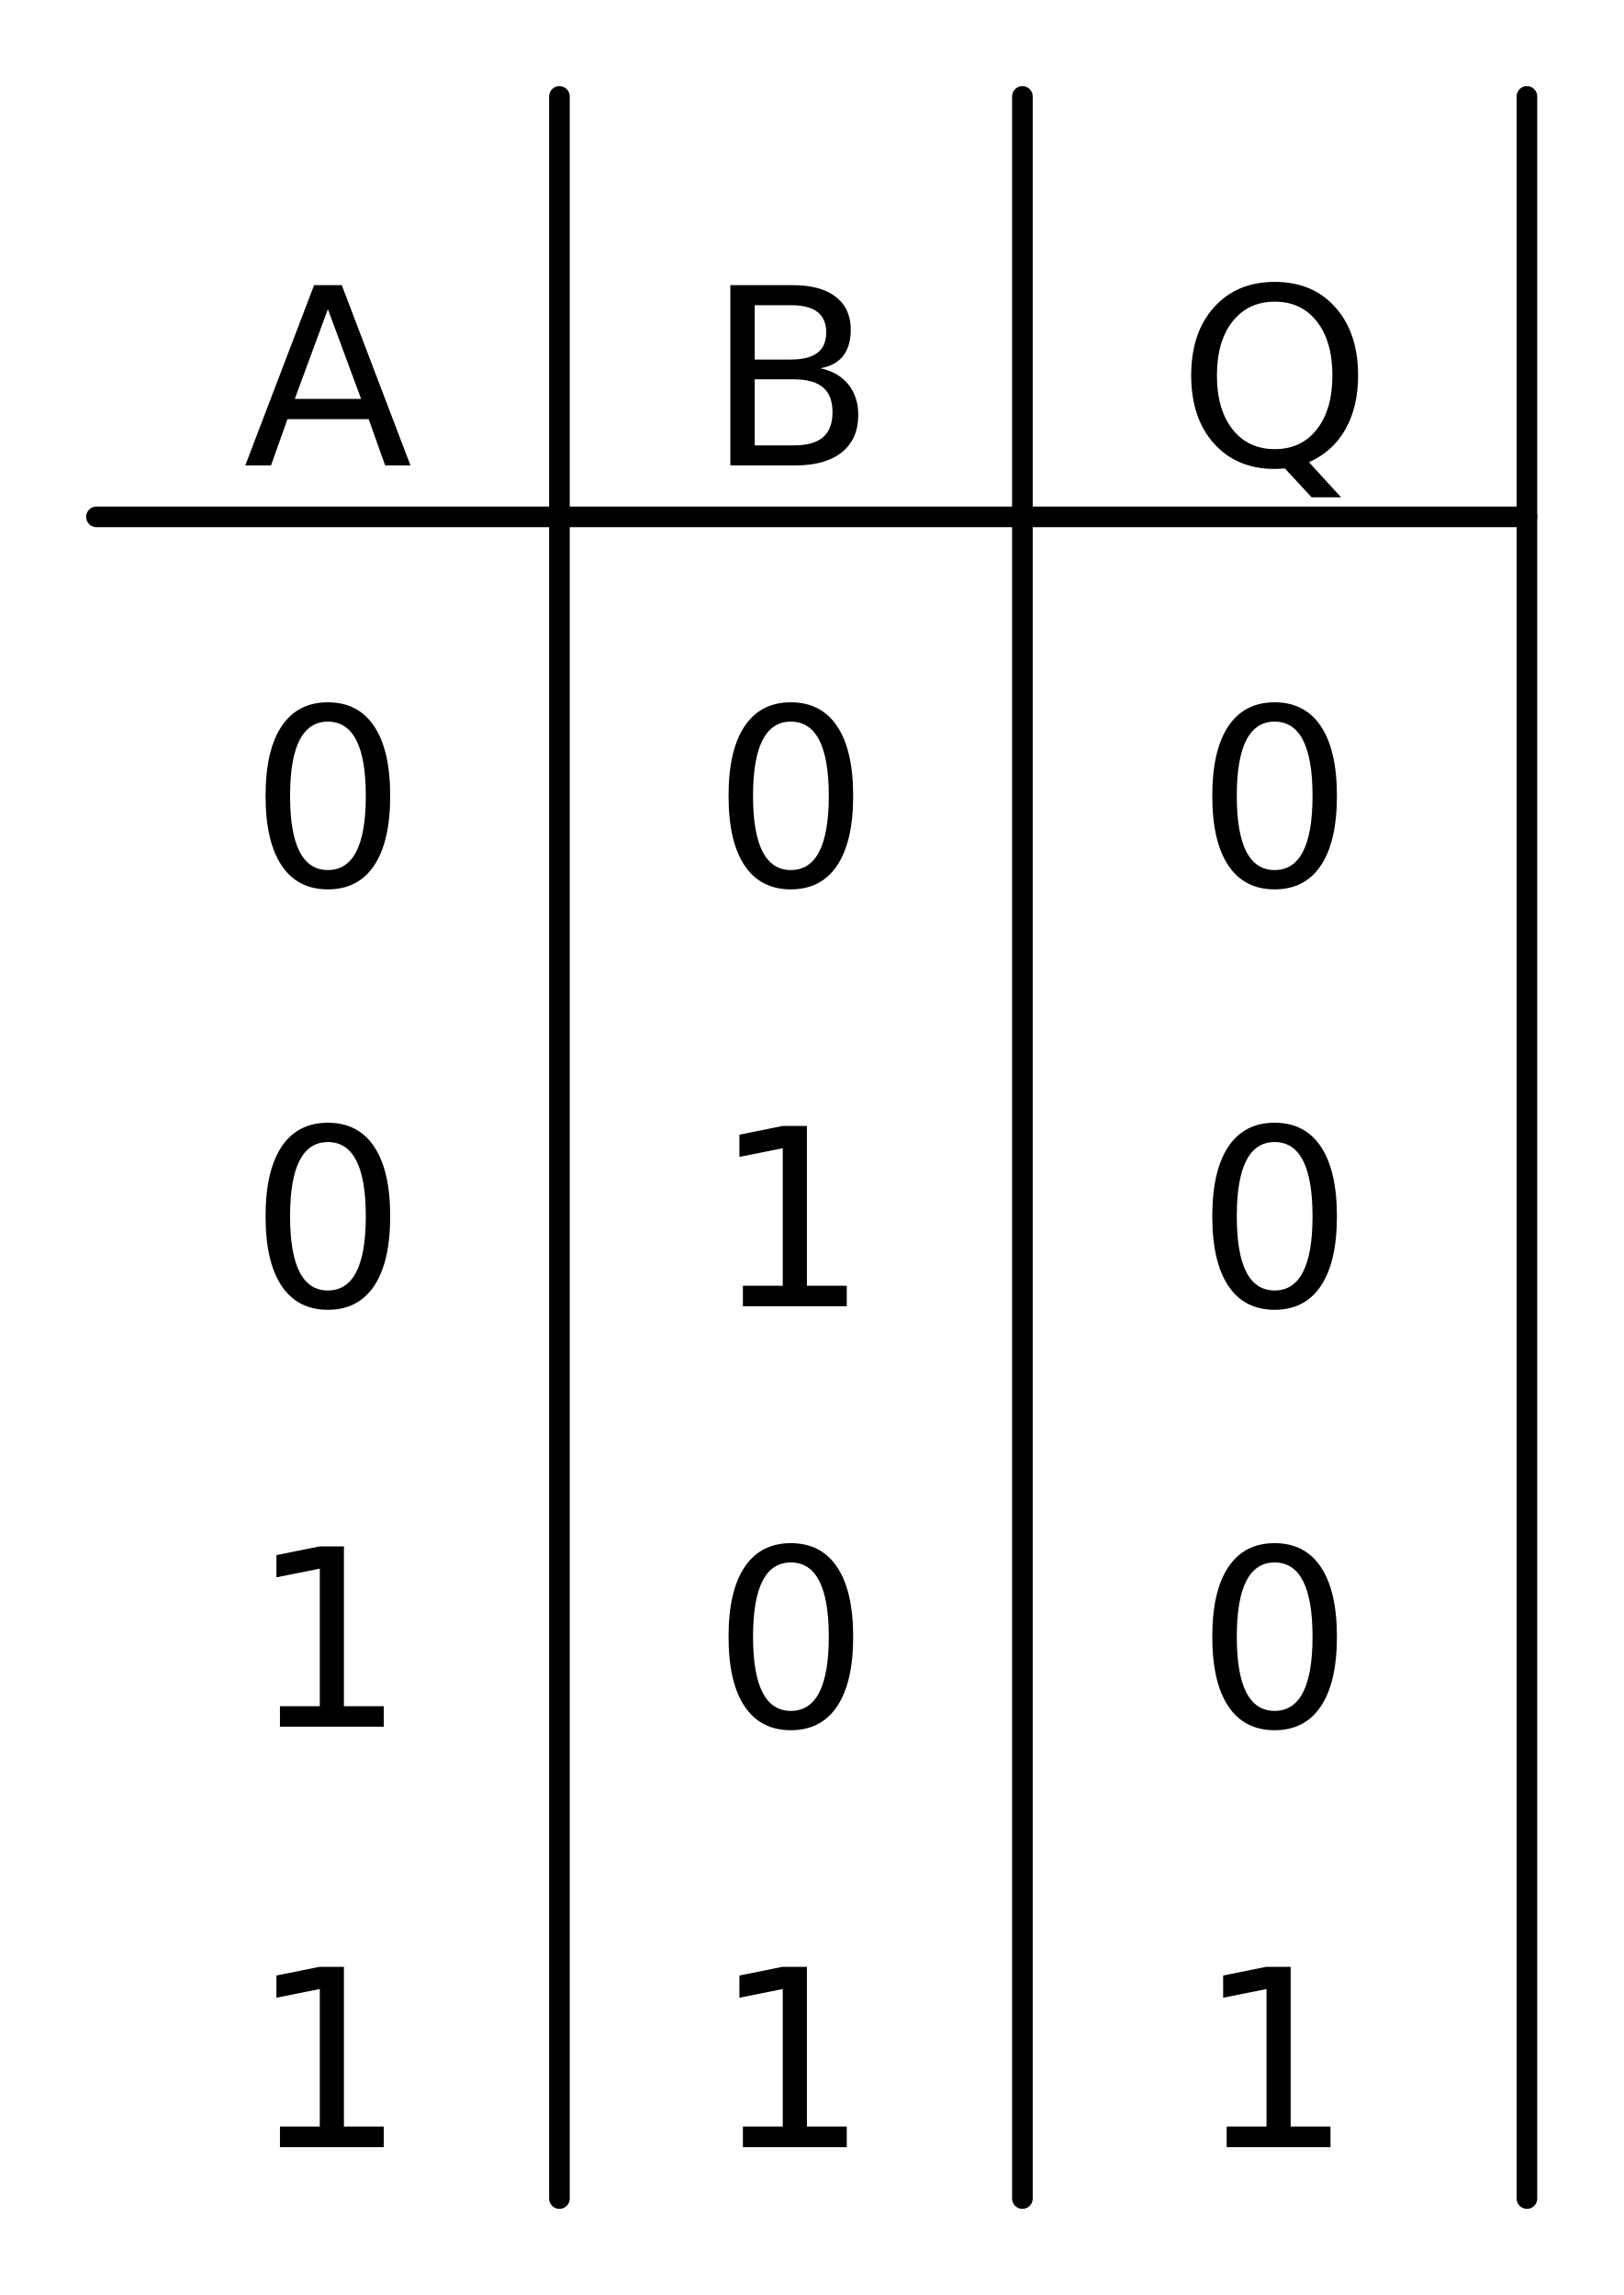
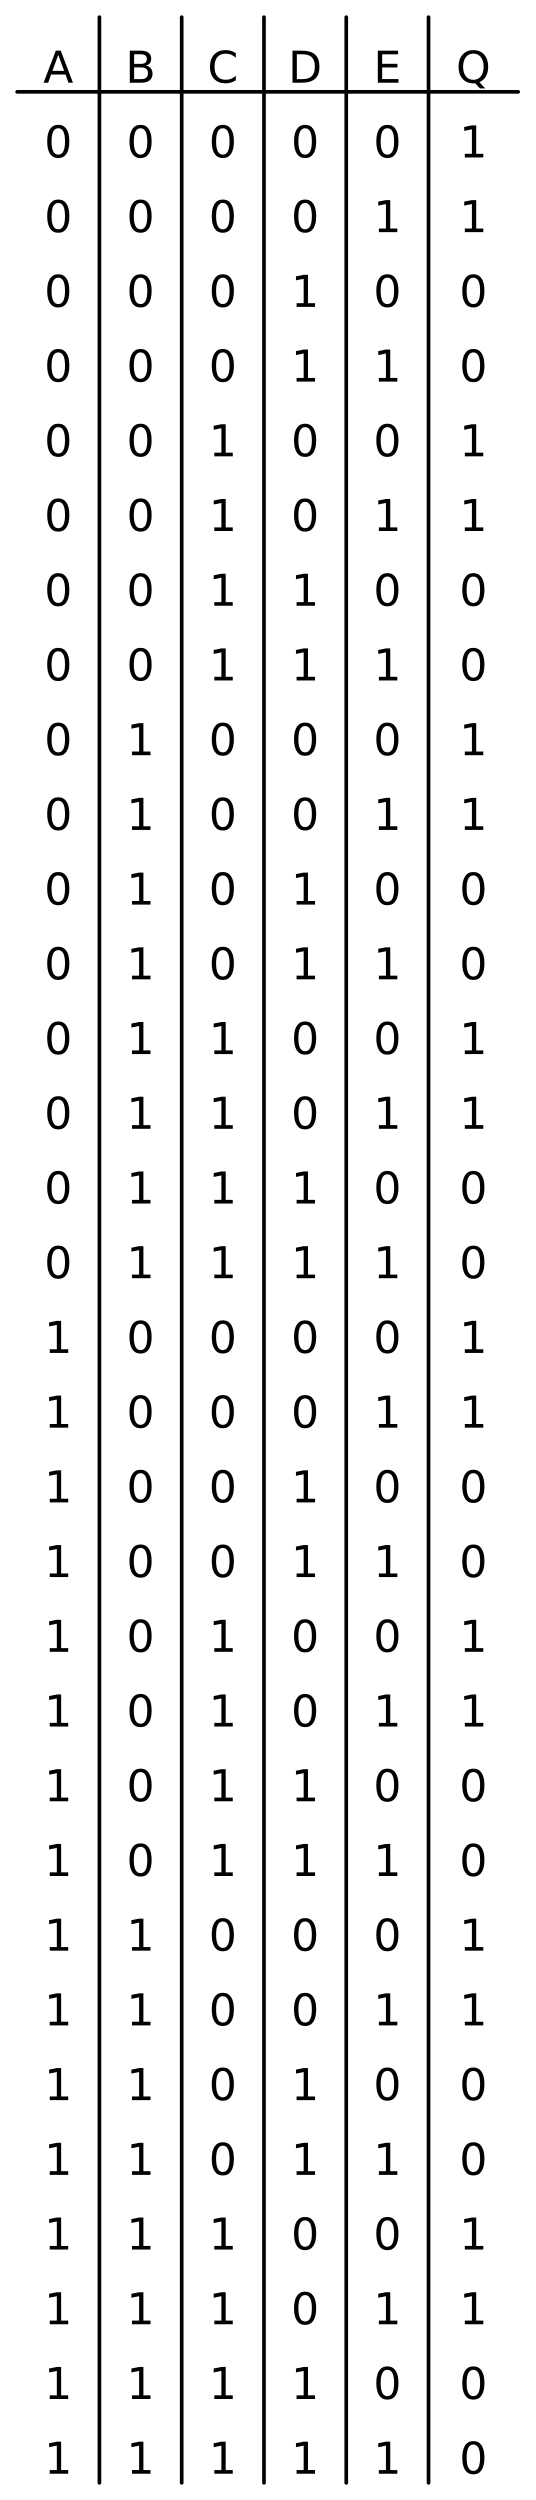
- <svg xmlns="http://www.w3.org/2000/svg" xmlns:xlink="http://www.w3.org/1999/xlink" width="78.768pt" height="111.36pt" viewBox="0 0 78.768 111.36" version="1.1">
+ <svg xmlns="http://www.w3.org/2000/svg" xmlns:xlink="http://www.w3.org/1999/xlink" width="146.16pt" height="682.56pt" viewBox="0 0 146.16 682.56" version="1.1">
  <defs>
    <style type="text/css">*{stroke-linejoin: round; stroke-linecap: butt}</style>
  </defs>
  <g id="figure_1">
    <g id="patch_1">
-       <path d="M 0 111.36  L 78.768 111.36  L 78.768 0  L 0 0  L 0 111.36  z " style="fill: none" />
+       <path d="M 0 682.56  L 146.16 682.56  L 146.16 0  L 0 0  L 0 682.56  z " style="fill: none" />
    </g>
    <g id="axes_1">
      <g id="line2d_1">
-         <path d="M 27.144 4.68  L 27.144 106.68  " clip-path="url(#p62c9a4b7cd)" style="fill: none; stroke: #000000; stroke-linecap: round" />
+         <path d="M 27.144 4.68  L 27.144 677.88  " clip-path="url(#p6a62bec630)" style="fill: none; stroke: #000000; stroke-linecap: round" />
      </g>
      <g id="line2d_2">
-         <path d="M 49.608 4.68  L 49.608 106.68  " clip-path="url(#p62c9a4b7cd)" style="fill: none; stroke: #000000; stroke-linecap: round" />
+         <path d="M 49.608 4.68  L 49.608 677.88  " clip-path="url(#p6a62bec630)" style="fill: none; stroke: #000000; stroke-linecap: round" />
      </g>
      <g id="line2d_3">
-         <path d="M 74.088 4.68  L 74.088 106.68  " clip-path="url(#p62c9a4b7cd)" style="fill: none; stroke: #000000; stroke-linecap: round" />
+         <path d="M 72.072 4.68  L 72.072 677.88  " clip-path="url(#p6a62bec630)" style="fill: none; stroke: #000000; stroke-linecap: round" />
      </g>
      <g id="line2d_4">
-         <path d="M 4.68 25.08  L 74.088 25.08  " clip-path="url(#p62c9a4b7cd)" style="fill: none; stroke: #000000; stroke-linecap: round" />
+         <path d="M 94.536 4.68  L 94.536 677.88  " clip-path="url(#p6a62bec630)" style="fill: none; stroke: #000000; stroke-linecap: round" />
+       </g>
+       <g id="line2d_5">
+         <path d="M 117 4.68  L 117 677.88  " clip-path="url(#p6a62bec630)" style="fill: none; stroke: #000000; stroke-linecap: round" />
+       </g>
+       <g id="line2d_6">
+         <path d="M 4.68 25.08  L 141.48 25.08  " clip-path="url(#p6a62bec630)" style="fill: none; stroke: #000000; stroke-linecap: round" />
      </g>
      <g id="text_1">
        <g transform="translate(11.80762 22.58438) scale(0.12 -0.12)">
          <defs>
            <path id="DejaVuSans-41" d="M 2188 4044  L 1331 1722  L 3047 1722  L 2188 4044  z M 1831 4666  L 2547 4666  L 4325 0  L 3669 0  L 3244 1197  L 1141 1197  L 716 0  L 50 0  L 1831 4666  z " transform="scale(0.015625)" />
          </defs>
          <use xlink:href="#DejaVuSans-41" />
        </g>
      </g>
      <g id="text_2">
        <g transform="translate(34.25944 22.58438) scale(0.12 -0.12)">
          <defs>
            <path id="DejaVuSans-42" d="M 1259 2228  L 1259 519  L 2272 519  Q 2781 519 3026 730  Q 3272 941 3272 1375  Q 3272 1813 3026 2020  Q 2781 2228 2272 2228  L 1259 2228  z M 1259 4147  L 1259 2741  L 2194 2741  Q 2656 2741 2882 2914  Q 3109 3088 3109 3444  Q 3109 3797 2882 3972  Q 2656 4147 2194 4147  L 1259 4147  z M 628 4666  L 2241 4666  Q 2963 4666 3353 4366  Q 3744 4066 3744 3513  Q 3744 3084 3544 2831  Q 3344 2578 2956 2516  Q 3422 2416 3680 2098  Q 3938 1781 3938 1306  Q 3938 681 3513 340  Q 3088 0 2303 0  L 628 0  L 628 4666  z " transform="scale(0.015625)" />
          </defs>
          <use xlink:href="#DejaVuSans-42" />
        </g>
      </g>
      <g id="text_3">
-         <g transform="translate(57.12488 22.58438) scale(0.12 -0.12)">
+         <g transform="translate(56.65031 22.58438) scale(0.12 -0.12)">
+           <defs>
+             <path id="DejaVuSans-43" d="M 4122 4306  L 4122 3641  Q 3803 3938 3442 4084  Q 3081 4231 2675 4231  Q 1875 4231 1450 3742  Q 1025 3253 1025 2328  Q 1025 1406 1450 917  Q 1875 428 2675 428  Q 3081 428 3442 575  Q 3803 722 4122 1019  L 4122 359  Q 3791 134 3420 21  Q 3050 -91 2638 -91  Q 1578 -91 968 557  Q 359 1206 359 2328  Q 359 3453 968 4101  Q 1578 4750 2638 4750  Q 3056 4750 3426 4639  Q 3797 4528 4122 4306  z " transform="scale(0.015625)" />
+           </defs>
+           <use xlink:href="#DejaVuSans-43" />
+         </g>
+       </g>
+       <g id="text_4">
+         <g transform="translate(78.684 22.58438) scale(0.12 -0.12)">
+           <defs>
+             <path id="DejaVuSans-44" d="M 1259 4147  L 1259 519  L 2022 519  Q 2988 519 3436 956  Q 3884 1394 3884 2338  Q 3884 3275 3436 3711  Q 2988 4147 2022 4147  L 1259 4147  z M 628 4666  L 1925 4666  Q 3281 4666 3915 4102  Q 4550 3538 4550 2338  Q 4550 1131 3912 565  Q 3275 0 1925 0  L 628 0  L 628 4666  z " transform="scale(0.015625)" />
+           </defs>
+           <use xlink:href="#DejaVuSans-44" />
+         </g>
+       </g>
+       <g id="text_5">
+         <g transform="translate(101.9767 22.58438) scale(0.12 -0.12)">
+           <defs>
+             <path id="DejaVuSans-45" d="M 628 4666  L 3578 4666  L 3578 4134  L 1259 4134  L 1259 2753  L 3481 2753  L 3481 2222  L 1259 2222  L 1259 531  L 3634 531  L 3634 0  L 628 0  L 628 4666  z " transform="scale(0.015625)" />
+           </defs>
+           <use xlink:href="#DejaVuSans-45" />
+         </g>
+       </g>
+       <g id="text_6">
+         <g transform="translate(124.5169 22.58438) scale(0.12 -0.12)">
          <defs>
            <path id="DejaVuSans-51" d="M 2522 4238  Q 1834 4238 1429 3725  Q 1025 3213 1025 2328  Q 1025 1447 1429 934  Q 1834 422 2522 422  Q 3209 422 3611 934  Q 4013 1447 4013 2328  Q 4013 3213 3611 3725  Q 3209 4238 2522 4238  z M 3406 84  L 4238 -825  L 3475 -825  L 2784 -78  Q 2681 -84 2626 -87  Q 2572 -91 2522 -91  Q 1538 -91 948 567  Q 359 1225 359 2328  Q 359 3434 948 4092  Q 1538 4750 2522 4750  Q 3503 4750 4090 4092  Q 4678 3434 4678 2328  Q 4678 1516 4351 937  Q 4025 359 3406 84  z " transform="scale(0.015625)" />
          </defs>
          <use xlink:href="#DejaVuSans-51" />
        </g>
      </g>
-       <g id="text_4">
+       <g id="text_7">
        <g transform="translate(12.0945 42.98438) scale(0.12 -0.12)">
          <defs>
            <path id="DejaVuSans-30" d="M 2034 4250  Q 1547 4250 1301 3770  Q 1056 3291 1056 2328  Q 1056 1369 1301 889  Q 1547 409 2034 409  Q 2525 409 2770 889  Q 3016 1369 3016 2328  Q 3016 3291 2770 3770  Q 2525 4250 2034 4250  z M 2034 4750  Q 2819 4750 3233 4129  Q 3647 3509 3647 2328  Q 3647 1150 3233 529  Q 2819 -91 2034 -91  Q 1250 -91 836 529  Q 422 1150 422 2328  Q 422 3509 836 4129  Q 1250 4750 2034 4750  z " transform="scale(0.015625)" />
          </defs>
          <use xlink:href="#DejaVuSans-30" />
        </g>
      </g>
-       <g id="text_5">
+       <g id="text_8">
        <g transform="translate(34.5585 42.98438) scale(0.12 -0.12)">
          <use xlink:href="#DejaVuSans-30" />
        </g>
      </g>
-       <g id="text_6">
-         <g transform="translate(58.0305 42.98438) scale(0.12 -0.12)">
-           <use xlink:href="#DejaVuSans-30" />
-         </g>
-       </g>
-       <g id="text_7">
-         <g transform="translate(12.0945 63.38437) scale(0.12 -0.12)">
-           <use xlink:href="#DejaVuSans-30" />
-         </g>
-       </g>
-       <g id="text_8">
-         <g transform="translate(34.5585 63.38437) scale(0.12 -0.12)">
+       <g id="text_9">
+         <g transform="translate(57.0225 42.98438) scale(0.12 -0.12)">
+           <use xlink:href="#DejaVuSans-30" />
+         </g>
+       </g>
+       <g id="text_10">
+         <g transform="translate(79.4865 42.98438) scale(0.12 -0.12)">
+           <use xlink:href="#DejaVuSans-30" />
+         </g>
+       </g>
+       <g id="text_11">
+         <g transform="translate(101.9505 42.98438) scale(0.12 -0.12)">
+           <use xlink:href="#DejaVuSans-30" />
+         </g>
+       </g>
+       <g id="text_12">
+         <g transform="translate(125.4225 42.98438) scale(0.12 -0.12)">
          <defs>
            <path id="DejaVuSans-31" d="M 794 531  L 1825 531  L 1825 4091  L 703 3866  L 703 4441  L 1819 4666  L 2450 4666  L 2450 531  L 3481 531  L 3481 0  L 794 0  L 794 531  z " transform="scale(0.015625)" />
          </defs>
          <use xlink:href="#DejaVuSans-31" />
        </g>
      </g>
-       <g id="text_9">
-         <g transform="translate(58.0305 63.38437) scale(0.12 -0.12)">
-           <use xlink:href="#DejaVuSans-30" />
-         </g>
-       </g>
-       <g id="text_10">
+       <g id="text_13">
+         <g transform="translate(12.0945 63.38437) scale(0.12 -0.12)">
+           <use xlink:href="#DejaVuSans-30" />
+         </g>
+       </g>
+       <g id="text_14">
+         <g transform="translate(34.5585 63.38437) scale(0.12 -0.12)">
+           <use xlink:href="#DejaVuSans-30" />
+         </g>
+       </g>
+       <g id="text_15">
+         <g transform="translate(57.0225 63.38437) scale(0.12 -0.12)">
+           <use xlink:href="#DejaVuSans-30" />
+         </g>
+       </g>
+       <g id="text_16">
+         <g transform="translate(79.4865 63.38437) scale(0.12 -0.12)">
+           <use xlink:href="#DejaVuSans-30" />
+         </g>
+       </g>
+       <g id="text_17">
+         <g transform="translate(101.9505 63.38437) scale(0.12 -0.12)">
+           <use xlink:href="#DejaVuSans-31" />
+         </g>
+       </g>
+       <g id="text_18">
+         <g transform="translate(125.4225 63.38437) scale(0.12 -0.12)">
+           <use xlink:href="#DejaVuSans-31" />
+         </g>
+       </g>
+       <g id="text_19">
        <g transform="translate(12.0945 83.78437) scale(0.12 -0.12)">
-           <use xlink:href="#DejaVuSans-31" />
-         </g>
-       </g>
-       <g id="text_11">
+           <use xlink:href="#DejaVuSans-30" />
+         </g>
+       </g>
+       <g id="text_20">
        <g transform="translate(34.5585 83.78437) scale(0.12 -0.12)">
          <use xlink:href="#DejaVuSans-30" />
        </g>
      </g>
-       <g id="text_12">
-         <g transform="translate(58.0305 83.78437) scale(0.12 -0.12)">
-           <use xlink:href="#DejaVuSans-30" />
-         </g>
-       </g>
-       <g id="text_13">
+       <g id="text_21">
+         <g transform="translate(57.0225 83.78437) scale(0.12 -0.12)">
+           <use xlink:href="#DejaVuSans-30" />
+         </g>
+       </g>
+       <g id="text_22">
+         <g transform="translate(79.4865 83.78437) scale(0.12 -0.12)">
+           <use xlink:href="#DejaVuSans-31" />
+         </g>
+       </g>
+       <g id="text_23">
+         <g transform="translate(101.9505 83.78437) scale(0.12 -0.12)">
+           <use xlink:href="#DejaVuSans-30" />
+         </g>
+       </g>
+       <g id="text_24">
+         <g transform="translate(125.4225 83.78437) scale(0.12 -0.12)">
+           <use xlink:href="#DejaVuSans-30" />
+         </g>
+       </g>
+       <g id="text_25">
        <g transform="translate(12.0945 104.1844) scale(0.12 -0.12)">
-           <use xlink:href="#DejaVuSans-31" />
-         </g>
-       </g>
-       <g id="text_14">
+           <use xlink:href="#DejaVuSans-30" />
+         </g>
+       </g>
+       <g id="text_26">
        <g transform="translate(34.5585 104.1844) scale(0.12 -0.12)">
-           <use xlink:href="#DejaVuSans-31" />
-         </g>
-       </g>
-       <g id="text_15">
-         <g transform="translate(58.0305 104.1844) scale(0.12 -0.12)">
-           <use xlink:href="#DejaVuSans-31" />
+           <use xlink:href="#DejaVuSans-30" />
+         </g>
+       </g>
+       <g id="text_27">
+         <g transform="translate(57.0225 104.1844) scale(0.12 -0.12)">
+           <use xlink:href="#DejaVuSans-30" />
+         </g>
+       </g>
+       <g id="text_28">
+         <g transform="translate(79.4865 104.1844) scale(0.12 -0.12)">
+           <use xlink:href="#DejaVuSans-31" />
+         </g>
+       </g>
+       <g id="text_29">
+         <g transform="translate(101.9505 104.1844) scale(0.12 -0.12)">
+           <use xlink:href="#DejaVuSans-31" />
+         </g>
+       </g>
+       <g id="text_30">
+         <g transform="translate(125.4225 104.1844) scale(0.12 -0.12)">
+           <use xlink:href="#DejaVuSans-30" />
+         </g>
+       </g>
+       <g id="text_31">
+         <g transform="translate(12.0945 124.5844) scale(0.12 -0.12)">
+           <use xlink:href="#DejaVuSans-30" />
+         </g>
+       </g>
+       <g id="text_32">
+         <g transform="translate(34.5585 124.5844) scale(0.12 -0.12)">
+           <use xlink:href="#DejaVuSans-30" />
+         </g>
+       </g>
+       <g id="text_33">
+         <g transform="translate(57.0225 124.5844) scale(0.12 -0.12)">
+           <use xlink:href="#DejaVuSans-31" />
+         </g>
+       </g>
+       <g id="text_34">
+         <g transform="translate(79.4865 124.5844) scale(0.12 -0.12)">
+           <use xlink:href="#DejaVuSans-30" />
+         </g>
+       </g>
+       <g id="text_35">
+         <g transform="translate(101.9505 124.5844) scale(0.12 -0.12)">
+           <use xlink:href="#DejaVuSans-30" />
+         </g>
+       </g>
+       <g id="text_36">
+         <g transform="translate(125.4225 124.5844) scale(0.12 -0.12)">
+           <use xlink:href="#DejaVuSans-31" />
+         </g>
+       </g>
+       <g id="text_37">
+         <g transform="translate(12.0945 144.9844) scale(0.12 -0.12)">
+           <use xlink:href="#DejaVuSans-30" />
+         </g>
+       </g>
+       <g id="text_38">
+         <g transform="translate(34.5585 144.9844) scale(0.12 -0.12)">
+           <use xlink:href="#DejaVuSans-30" />
+         </g>
+       </g>
+       <g id="text_39">
+         <g transform="translate(57.0225 144.9844) scale(0.12 -0.12)">
+           <use xlink:href="#DejaVuSans-31" />
+         </g>
+       </g>
+       <g id="text_40">
+         <g transform="translate(79.4865 144.9844) scale(0.12 -0.12)">
+           <use xlink:href="#DejaVuSans-30" />
+         </g>
+       </g>
+       <g id="text_41">
+         <g transform="translate(101.9505 144.9844) scale(0.12 -0.12)">
+           <use xlink:href="#DejaVuSans-31" />
+         </g>
+       </g>
+       <g id="text_42">
+         <g transform="translate(125.4225 144.9844) scale(0.12 -0.12)">
+           <use xlink:href="#DejaVuSans-31" />
+         </g>
+       </g>
+       <g id="text_43">
+         <g transform="translate(12.0945 165.3844) scale(0.12 -0.12)">
+           <use xlink:href="#DejaVuSans-30" />
+         </g>
+       </g>
+       <g id="text_44">
+         <g transform="translate(34.5585 165.3844) scale(0.12 -0.12)">
+           <use xlink:href="#DejaVuSans-30" />
+         </g>
+       </g>
+       <g id="text_45">
+         <g transform="translate(57.0225 165.3844) scale(0.12 -0.12)">
+           <use xlink:href="#DejaVuSans-31" />
+         </g>
+       </g>
+       <g id="text_46">
+         <g transform="translate(79.4865 165.3844) scale(0.12 -0.12)">
+           <use xlink:href="#DejaVuSans-31" />
+         </g>
+       </g>
+       <g id="text_47">
+         <g transform="translate(101.9505 165.3844) scale(0.12 -0.12)">
+           <use xlink:href="#DejaVuSans-30" />
+         </g>
+       </g>
+       <g id="text_48">
+         <g transform="translate(125.4225 165.3844) scale(0.12 -0.12)">
+           <use xlink:href="#DejaVuSans-30" />
+         </g>
+       </g>
+       <g id="text_49">
+         <g transform="translate(12.0945 185.7844) scale(0.12 -0.12)">
+           <use xlink:href="#DejaVuSans-30" />
+         </g>
+       </g>
+       <g id="text_50">
+         <g transform="translate(34.5585 185.7844) scale(0.12 -0.12)">
+           <use xlink:href="#DejaVuSans-30" />
+         </g>
+       </g>
+       <g id="text_51">
+         <g transform="translate(57.0225 185.7844) scale(0.12 -0.12)">
+           <use xlink:href="#DejaVuSans-31" />
+         </g>
+       </g>
+       <g id="text_52">
+         <g transform="translate(79.4865 185.7844) scale(0.12 -0.12)">
+           <use xlink:href="#DejaVuSans-31" />
+         </g>
+       </g>
+       <g id="text_53">
+         <g transform="translate(101.9505 185.7844) scale(0.12 -0.12)">
+           <use xlink:href="#DejaVuSans-31" />
+         </g>
+       </g>
+       <g id="text_54">
+         <g transform="translate(125.4225 185.7844) scale(0.12 -0.12)">
+           <use xlink:href="#DejaVuSans-30" />
+         </g>
+       </g>
+       <g id="text_55">
+         <g transform="translate(12.0945 206.1844) scale(0.12 -0.12)">
+           <use xlink:href="#DejaVuSans-30" />
+         </g>
+       </g>
+       <g id="text_56">
+         <g transform="translate(34.5585 206.1844) scale(0.12 -0.12)">
+           <use xlink:href="#DejaVuSans-31" />
+         </g>
+       </g>
+       <g id="text_57">
+         <g transform="translate(57.0225 206.1844) scale(0.12 -0.12)">
+           <use xlink:href="#DejaVuSans-30" />
+         </g>
+       </g>
+       <g id="text_58">
+         <g transform="translate(79.4865 206.1844) scale(0.12 -0.12)">
+           <use xlink:href="#DejaVuSans-30" />
+         </g>
+       </g>
+       <g id="text_59">
+         <g transform="translate(101.9505 206.1844) scale(0.12 -0.12)">
+           <use xlink:href="#DejaVuSans-30" />
+         </g>
+       </g>
+       <g id="text_60">
+         <g transform="translate(125.4225 206.1844) scale(0.12 -0.12)">
+           <use xlink:href="#DejaVuSans-31" />
+         </g>
+       </g>
+       <g id="text_61">
+         <g transform="translate(12.0945 226.5844) scale(0.12 -0.12)">
+           <use xlink:href="#DejaVuSans-30" />
+         </g>
+       </g>
+       <g id="text_62">
+         <g transform="translate(34.5585 226.5844) scale(0.12 -0.12)">
+           <use xlink:href="#DejaVuSans-31" />
+         </g>
+       </g>
+       <g id="text_63">
+         <g transform="translate(57.0225 226.5844) scale(0.12 -0.12)">
+           <use xlink:href="#DejaVuSans-30" />
+         </g>
+       </g>
+       <g id="text_64">
+         <g transform="translate(79.4865 226.5844) scale(0.12 -0.12)">
+           <use xlink:href="#DejaVuSans-30" />
+         </g>
+       </g>
+       <g id="text_65">
+         <g transform="translate(101.9505 226.5844) scale(0.12 -0.12)">
+           <use xlink:href="#DejaVuSans-31" />
+         </g>
+       </g>
+       <g id="text_66">
+         <g transform="translate(125.4225 226.5844) scale(0.12 -0.12)">
+           <use xlink:href="#DejaVuSans-31" />
+         </g>
+       </g>
+       <g id="text_67">
+         <g transform="translate(12.0945 246.9844) scale(0.12 -0.12)">
+           <use xlink:href="#DejaVuSans-30" />
+         </g>
+       </g>
+       <g id="text_68">
+         <g transform="translate(34.5585 246.9844) scale(0.12 -0.12)">
+           <use xlink:href="#DejaVuSans-31" />
+         </g>
+       </g>
+       <g id="text_69">
+         <g transform="translate(57.0225 246.9844) scale(0.12 -0.12)">
+           <use xlink:href="#DejaVuSans-30" />
+         </g>
+       </g>
+       <g id="text_70">
+         <g transform="translate(79.4865 246.9844) scale(0.12 -0.12)">
+           <use xlink:href="#DejaVuSans-31" />
+         </g>
+       </g>
+       <g id="text_71">
+         <g transform="translate(101.9505 246.9844) scale(0.12 -0.12)">
+           <use xlink:href="#DejaVuSans-30" />
+         </g>
+       </g>
+       <g id="text_72">
+         <g transform="translate(125.4225 246.9844) scale(0.12 -0.12)">
+           <use xlink:href="#DejaVuSans-30" />
+         </g>
+       </g>
+       <g id="text_73">
+         <g transform="translate(12.0945 267.3844) scale(0.12 -0.12)">
+           <use xlink:href="#DejaVuSans-30" />
+         </g>
+       </g>
+       <g id="text_74">
+         <g transform="translate(34.5585 267.3844) scale(0.12 -0.12)">
+           <use xlink:href="#DejaVuSans-31" />
+         </g>
+       </g>
+       <g id="text_75">
+         <g transform="translate(57.0225 267.3844) scale(0.12 -0.12)">
+           <use xlink:href="#DejaVuSans-30" />
+         </g>
+       </g>
+       <g id="text_76">
+         <g transform="translate(79.4865 267.3844) scale(0.12 -0.12)">
+           <use xlink:href="#DejaVuSans-31" />
+         </g>
+       </g>
+       <g id="text_77">
+         <g transform="translate(101.9505 267.3844) scale(0.12 -0.12)">
+           <use xlink:href="#DejaVuSans-31" />
+         </g>
+       </g>
+       <g id="text_78">
+         <g transform="translate(125.4225 267.3844) scale(0.12 -0.12)">
+           <use xlink:href="#DejaVuSans-30" />
+         </g>
+       </g>
+       <g id="text_79">
+         <g transform="translate(12.0945 287.7844) scale(0.12 -0.12)">
+           <use xlink:href="#DejaVuSans-30" />
+         </g>
+       </g>
+       <g id="text_80">
+         <g transform="translate(34.5585 287.7844) scale(0.12 -0.12)">
+           <use xlink:href="#DejaVuSans-31" />
+         </g>
+       </g>
+       <g id="text_81">
+         <g transform="translate(57.0225 287.7844) scale(0.12 -0.12)">
+           <use xlink:href="#DejaVuSans-31" />
+         </g>
+       </g>
+       <g id="text_82">
+         <g transform="translate(79.4865 287.7844) scale(0.12 -0.12)">
+           <use xlink:href="#DejaVuSans-30" />
+         </g>
+       </g>
+       <g id="text_83">
+         <g transform="translate(101.9505 287.7844) scale(0.12 -0.12)">
+           <use xlink:href="#DejaVuSans-30" />
+         </g>
+       </g>
+       <g id="text_84">
+         <g transform="translate(125.4225 287.7844) scale(0.12 -0.12)">
+           <use xlink:href="#DejaVuSans-31" />
+         </g>
+       </g>
+       <g id="text_85">
+         <g transform="translate(12.0945 308.1844) scale(0.12 -0.12)">
+           <use xlink:href="#DejaVuSans-30" />
+         </g>
+       </g>
+       <g id="text_86">
+         <g transform="translate(34.5585 308.1844) scale(0.12 -0.12)">
+           <use xlink:href="#DejaVuSans-31" />
+         </g>
+       </g>
+       <g id="text_87">
+         <g transform="translate(57.0225 308.1844) scale(0.12 -0.12)">
+           <use xlink:href="#DejaVuSans-31" />
+         </g>
+       </g>
+       <g id="text_88">
+         <g transform="translate(79.4865 308.1844) scale(0.12 -0.12)">
+           <use xlink:href="#DejaVuSans-30" />
+         </g>
+       </g>
+       <g id="text_89">
+         <g transform="translate(101.9505 308.1844) scale(0.12 -0.12)">
+           <use xlink:href="#DejaVuSans-31" />
+         </g>
+       </g>
+       <g id="text_90">
+         <g transform="translate(125.4225 308.1844) scale(0.12 -0.12)">
+           <use xlink:href="#DejaVuSans-31" />
+         </g>
+       </g>
+       <g id="text_91">
+         <g transform="translate(12.0945 328.5844) scale(0.12 -0.12)">
+           <use xlink:href="#DejaVuSans-30" />
+         </g>
+       </g>
+       <g id="text_92">
+         <g transform="translate(34.5585 328.5844) scale(0.12 -0.12)">
+           <use xlink:href="#DejaVuSans-31" />
+         </g>
+       </g>
+       <g id="text_93">
+         <g transform="translate(57.0225 328.5844) scale(0.12 -0.12)">
+           <use xlink:href="#DejaVuSans-31" />
+         </g>
+       </g>
+       <g id="text_94">
+         <g transform="translate(79.4865 328.5844) scale(0.12 -0.12)">
+           <use xlink:href="#DejaVuSans-31" />
+         </g>
+       </g>
+       <g id="text_95">
+         <g transform="translate(101.9505 328.5844) scale(0.12 -0.12)">
+           <use xlink:href="#DejaVuSans-30" />
+         </g>
+       </g>
+       <g id="text_96">
+         <g transform="translate(125.4225 328.5844) scale(0.12 -0.12)">
+           <use xlink:href="#DejaVuSans-30" />
+         </g>
+       </g>
+       <g id="text_97">
+         <g transform="translate(12.0945 348.9844) scale(0.12 -0.12)">
+           <use xlink:href="#DejaVuSans-30" />
+         </g>
+       </g>
+       <g id="text_98">
+         <g transform="translate(34.5585 348.9844) scale(0.12 -0.12)">
+           <use xlink:href="#DejaVuSans-31" />
+         </g>
+       </g>
+       <g id="text_99">
+         <g transform="translate(57.0225 348.9844) scale(0.12 -0.12)">
+           <use xlink:href="#DejaVuSans-31" />
+         </g>
+       </g>
+       <g id="text_100">
+         <g transform="translate(79.4865 348.9844) scale(0.12 -0.12)">
+           <use xlink:href="#DejaVuSans-31" />
+         </g>
+       </g>
+       <g id="text_101">
+         <g transform="translate(101.9505 348.9844) scale(0.12 -0.12)">
+           <use xlink:href="#DejaVuSans-31" />
+         </g>
+       </g>
+       <g id="text_102">
+         <g transform="translate(125.4225 348.9844) scale(0.12 -0.12)">
+           <use xlink:href="#DejaVuSans-30" />
+         </g>
+       </g>
+       <g id="text_103">
+         <g transform="translate(12.0945 369.3844) scale(0.12 -0.12)">
+           <use xlink:href="#DejaVuSans-31" />
+         </g>
+       </g>
+       <g id="text_104">
+         <g transform="translate(34.5585 369.3844) scale(0.12 -0.12)">
+           <use xlink:href="#DejaVuSans-30" />
+         </g>
+       </g>
+       <g id="text_105">
+         <g transform="translate(57.0225 369.3844) scale(0.12 -0.12)">
+           <use xlink:href="#DejaVuSans-30" />
+         </g>
+       </g>
+       <g id="text_106">
+         <g transform="translate(79.4865 369.3844) scale(0.12 -0.12)">
+           <use xlink:href="#DejaVuSans-30" />
+         </g>
+       </g>
+       <g id="text_107">
+         <g transform="translate(101.9505 369.3844) scale(0.12 -0.12)">
+           <use xlink:href="#DejaVuSans-30" />
+         </g>
+       </g>
+       <g id="text_108">
+         <g transform="translate(125.4225 369.3844) scale(0.12 -0.12)">
+           <use xlink:href="#DejaVuSans-31" />
+         </g>
+       </g>
+       <g id="text_109">
+         <g transform="translate(12.0945 389.7844) scale(0.12 -0.12)">
+           <use xlink:href="#DejaVuSans-31" />
+         </g>
+       </g>
+       <g id="text_110">
+         <g transform="translate(34.5585 389.7844) scale(0.12 -0.12)">
+           <use xlink:href="#DejaVuSans-30" />
+         </g>
+       </g>
+       <g id="text_111">
+         <g transform="translate(57.0225 389.7844) scale(0.12 -0.12)">
+           <use xlink:href="#DejaVuSans-30" />
+         </g>
+       </g>
+       <g id="text_112">
+         <g transform="translate(79.4865 389.7844) scale(0.12 -0.12)">
+           <use xlink:href="#DejaVuSans-30" />
+         </g>
+       </g>
+       <g id="text_113">
+         <g transform="translate(101.9505 389.7844) scale(0.12 -0.12)">
+           <use xlink:href="#DejaVuSans-31" />
+         </g>
+       </g>
+       <g id="text_114">
+         <g transform="translate(125.4225 389.7844) scale(0.12 -0.12)">
+           <use xlink:href="#DejaVuSans-31" />
+         </g>
+       </g>
+       <g id="text_115">
+         <g transform="translate(12.0945 410.1844) scale(0.12 -0.12)">
+           <use xlink:href="#DejaVuSans-31" />
+         </g>
+       </g>
+       <g id="text_116">
+         <g transform="translate(34.5585 410.1844) scale(0.12 -0.12)">
+           <use xlink:href="#DejaVuSans-30" />
+         </g>
+       </g>
+       <g id="text_117">
+         <g transform="translate(57.0225 410.1844) scale(0.12 -0.12)">
+           <use xlink:href="#DejaVuSans-30" />
+         </g>
+       </g>
+       <g id="text_118">
+         <g transform="translate(79.4865 410.1844) scale(0.12 -0.12)">
+           <use xlink:href="#DejaVuSans-31" />
+         </g>
+       </g>
+       <g id="text_119">
+         <g transform="translate(101.9505 410.1844) scale(0.12 -0.12)">
+           <use xlink:href="#DejaVuSans-30" />
+         </g>
+       </g>
+       <g id="text_120">
+         <g transform="translate(125.4225 410.1844) scale(0.12 -0.12)">
+           <use xlink:href="#DejaVuSans-30" />
+         </g>
+       </g>
+       <g id="text_121">
+         <g transform="translate(12.0945 430.5844) scale(0.12 -0.12)">
+           <use xlink:href="#DejaVuSans-31" />
+         </g>
+       </g>
+       <g id="text_122">
+         <g transform="translate(34.5585 430.5844) scale(0.12 -0.12)">
+           <use xlink:href="#DejaVuSans-30" />
+         </g>
+       </g>
+       <g id="text_123">
+         <g transform="translate(57.0225 430.5844) scale(0.12 -0.12)">
+           <use xlink:href="#DejaVuSans-30" />
+         </g>
+       </g>
+       <g id="text_124">
+         <g transform="translate(79.4865 430.5844) scale(0.12 -0.12)">
+           <use xlink:href="#DejaVuSans-31" />
+         </g>
+       </g>
+       <g id="text_125">
+         <g transform="translate(101.9505 430.5844) scale(0.12 -0.12)">
+           <use xlink:href="#DejaVuSans-31" />
+         </g>
+       </g>
+       <g id="text_126">
+         <g transform="translate(125.4225 430.5844) scale(0.12 -0.12)">
+           <use xlink:href="#DejaVuSans-30" />
+         </g>
+       </g>
+       <g id="text_127">
+         <g transform="translate(12.0945 450.9844) scale(0.12 -0.12)">
+           <use xlink:href="#DejaVuSans-31" />
+         </g>
+       </g>
+       <g id="text_128">
+         <g transform="translate(34.5585 450.9844) scale(0.12 -0.12)">
+           <use xlink:href="#DejaVuSans-30" />
+         </g>
+       </g>
+       <g id="text_129">
+         <g transform="translate(57.0225 450.9844) scale(0.12 -0.12)">
+           <use xlink:href="#DejaVuSans-31" />
+         </g>
+       </g>
+       <g id="text_130">
+         <g transform="translate(79.4865 450.9844) scale(0.12 -0.12)">
+           <use xlink:href="#DejaVuSans-30" />
+         </g>
+       </g>
+       <g id="text_131">
+         <g transform="translate(101.9505 450.9844) scale(0.12 -0.12)">
+           <use xlink:href="#DejaVuSans-30" />
+         </g>
+       </g>
+       <g id="text_132">
+         <g transform="translate(125.4225 450.9844) scale(0.12 -0.12)">
+           <use xlink:href="#DejaVuSans-31" />
+         </g>
+       </g>
+       <g id="text_133">
+         <g transform="translate(12.0945 471.3844) scale(0.12 -0.12)">
+           <use xlink:href="#DejaVuSans-31" />
+         </g>
+       </g>
+       <g id="text_134">
+         <g transform="translate(34.5585 471.3844) scale(0.12 -0.12)">
+           <use xlink:href="#DejaVuSans-30" />
+         </g>
+       </g>
+       <g id="text_135">
+         <g transform="translate(57.0225 471.3844) scale(0.12 -0.12)">
+           <use xlink:href="#DejaVuSans-31" />
+         </g>
+       </g>
+       <g id="text_136">
+         <g transform="translate(79.4865 471.3844) scale(0.12 -0.12)">
+           <use xlink:href="#DejaVuSans-30" />
+         </g>
+       </g>
+       <g id="text_137">
+         <g transform="translate(101.9505 471.3844) scale(0.12 -0.12)">
+           <use xlink:href="#DejaVuSans-31" />
+         </g>
+       </g>
+       <g id="text_138">
+         <g transform="translate(125.4225 471.3844) scale(0.12 -0.12)">
+           <use xlink:href="#DejaVuSans-31" />
+         </g>
+       </g>
+       <g id="text_139">
+         <g transform="translate(12.0945 491.7844) scale(0.12 -0.12)">
+           <use xlink:href="#DejaVuSans-31" />
+         </g>
+       </g>
+       <g id="text_140">
+         <g transform="translate(34.5585 491.7844) scale(0.12 -0.12)">
+           <use xlink:href="#DejaVuSans-30" />
+         </g>
+       </g>
+       <g id="text_141">
+         <g transform="translate(57.0225 491.7844) scale(0.12 -0.12)">
+           <use xlink:href="#DejaVuSans-31" />
+         </g>
+       </g>
+       <g id="text_142">
+         <g transform="translate(79.4865 491.7844) scale(0.12 -0.12)">
+           <use xlink:href="#DejaVuSans-31" />
+         </g>
+       </g>
+       <g id="text_143">
+         <g transform="translate(101.9505 491.7844) scale(0.12 -0.12)">
+           <use xlink:href="#DejaVuSans-30" />
+         </g>
+       </g>
+       <g id="text_144">
+         <g transform="translate(125.4225 491.7844) scale(0.12 -0.12)">
+           <use xlink:href="#DejaVuSans-30" />
+         </g>
+       </g>
+       <g id="text_145">
+         <g transform="translate(12.0945 512.1844) scale(0.12 -0.12)">
+           <use xlink:href="#DejaVuSans-31" />
+         </g>
+       </g>
+       <g id="text_146">
+         <g transform="translate(34.5585 512.1844) scale(0.12 -0.12)">
+           <use xlink:href="#DejaVuSans-30" />
+         </g>
+       </g>
+       <g id="text_147">
+         <g transform="translate(57.0225 512.1844) scale(0.12 -0.12)">
+           <use xlink:href="#DejaVuSans-31" />
+         </g>
+       </g>
+       <g id="text_148">
+         <g transform="translate(79.4865 512.1844) scale(0.12 -0.12)">
+           <use xlink:href="#DejaVuSans-31" />
+         </g>
+       </g>
+       <g id="text_149">
+         <g transform="translate(101.9505 512.1844) scale(0.12 -0.12)">
+           <use xlink:href="#DejaVuSans-31" />
+         </g>
+       </g>
+       <g id="text_150">
+         <g transform="translate(125.4225 512.1844) scale(0.12 -0.12)">
+           <use xlink:href="#DejaVuSans-30" />
+         </g>
+       </g>
+       <g id="text_151">
+         <g transform="translate(12.0945 532.5844) scale(0.12 -0.12)">
+           <use xlink:href="#DejaVuSans-31" />
+         </g>
+       </g>
+       <g id="text_152">
+         <g transform="translate(34.5585 532.5844) scale(0.12 -0.12)">
+           <use xlink:href="#DejaVuSans-31" />
+         </g>
+       </g>
+       <g id="text_153">
+         <g transform="translate(57.0225 532.5844) scale(0.12 -0.12)">
+           <use xlink:href="#DejaVuSans-30" />
+         </g>
+       </g>
+       <g id="text_154">
+         <g transform="translate(79.4865 532.5844) scale(0.12 -0.12)">
+           <use xlink:href="#DejaVuSans-30" />
+         </g>
+       </g>
+       <g id="text_155">
+         <g transform="translate(101.9505 532.5844) scale(0.12 -0.12)">
+           <use xlink:href="#DejaVuSans-30" />
+         </g>
+       </g>
+       <g id="text_156">
+         <g transform="translate(125.4225 532.5844) scale(0.12 -0.12)">
+           <use xlink:href="#DejaVuSans-31" />
+         </g>
+       </g>
+       <g id="text_157">
+         <g transform="translate(12.0945 552.9844) scale(0.12 -0.12)">
+           <use xlink:href="#DejaVuSans-31" />
+         </g>
+       </g>
+       <g id="text_158">
+         <g transform="translate(34.5585 552.9844) scale(0.12 -0.12)">
+           <use xlink:href="#DejaVuSans-31" />
+         </g>
+       </g>
+       <g id="text_159">
+         <g transform="translate(57.0225 552.9844) scale(0.12 -0.12)">
+           <use xlink:href="#DejaVuSans-30" />
+         </g>
+       </g>
+       <g id="text_160">
+         <g transform="translate(79.4865 552.9844) scale(0.12 -0.12)">
+           <use xlink:href="#DejaVuSans-30" />
+         </g>
+       </g>
+       <g id="text_161">
+         <g transform="translate(101.9505 552.9844) scale(0.12 -0.12)">
+           <use xlink:href="#DejaVuSans-31" />
+         </g>
+       </g>
+       <g id="text_162">
+         <g transform="translate(125.4225 552.9844) scale(0.12 -0.12)">
+           <use xlink:href="#DejaVuSans-31" />
+         </g>
+       </g>
+       <g id="text_163">
+         <g transform="translate(12.0945 573.3844) scale(0.12 -0.12)">
+           <use xlink:href="#DejaVuSans-31" />
+         </g>
+       </g>
+       <g id="text_164">
+         <g transform="translate(34.5585 573.3844) scale(0.12 -0.12)">
+           <use xlink:href="#DejaVuSans-31" />
+         </g>
+       </g>
+       <g id="text_165">
+         <g transform="translate(57.0225 573.3844) scale(0.12 -0.12)">
+           <use xlink:href="#DejaVuSans-30" />
+         </g>
+       </g>
+       <g id="text_166">
+         <g transform="translate(79.4865 573.3844) scale(0.12 -0.12)">
+           <use xlink:href="#DejaVuSans-31" />
+         </g>
+       </g>
+       <g id="text_167">
+         <g transform="translate(101.9505 573.3844) scale(0.12 -0.12)">
+           <use xlink:href="#DejaVuSans-30" />
+         </g>
+       </g>
+       <g id="text_168">
+         <g transform="translate(125.4225 573.3844) scale(0.12 -0.12)">
+           <use xlink:href="#DejaVuSans-30" />
+         </g>
+       </g>
+       <g id="text_169">
+         <g transform="translate(12.0945 593.7844) scale(0.12 -0.12)">
+           <use xlink:href="#DejaVuSans-31" />
+         </g>
+       </g>
+       <g id="text_170">
+         <g transform="translate(34.5585 593.7844) scale(0.12 -0.12)">
+           <use xlink:href="#DejaVuSans-31" />
+         </g>
+       </g>
+       <g id="text_171">
+         <g transform="translate(57.0225 593.7844) scale(0.12 -0.12)">
+           <use xlink:href="#DejaVuSans-30" />
+         </g>
+       </g>
+       <g id="text_172">
+         <g transform="translate(79.4865 593.7844) scale(0.12 -0.12)">
+           <use xlink:href="#DejaVuSans-31" />
+         </g>
+       </g>
+       <g id="text_173">
+         <g transform="translate(101.9505 593.7844) scale(0.12 -0.12)">
+           <use xlink:href="#DejaVuSans-31" />
+         </g>
+       </g>
+       <g id="text_174">
+         <g transform="translate(125.4225 593.7844) scale(0.12 -0.12)">
+           <use xlink:href="#DejaVuSans-30" />
+         </g>
+       </g>
+       <g id="text_175">
+         <g transform="translate(12.0945 614.1844) scale(0.12 -0.12)">
+           <use xlink:href="#DejaVuSans-31" />
+         </g>
+       </g>
+       <g id="text_176">
+         <g transform="translate(34.5585 614.1844) scale(0.12 -0.12)">
+           <use xlink:href="#DejaVuSans-31" />
+         </g>
+       </g>
+       <g id="text_177">
+         <g transform="translate(57.0225 614.1844) scale(0.12 -0.12)">
+           <use xlink:href="#DejaVuSans-31" />
+         </g>
+       </g>
+       <g id="text_178">
+         <g transform="translate(79.4865 614.1844) scale(0.12 -0.12)">
+           <use xlink:href="#DejaVuSans-30" />
+         </g>
+       </g>
+       <g id="text_179">
+         <g transform="translate(101.9505 614.1844) scale(0.12 -0.12)">
+           <use xlink:href="#DejaVuSans-30" />
+         </g>
+       </g>
+       <g id="text_180">
+         <g transform="translate(125.4225 614.1844) scale(0.12 -0.12)">
+           <use xlink:href="#DejaVuSans-31" />
+         </g>
+       </g>
+       <g id="text_181">
+         <g transform="translate(12.0945 634.5844) scale(0.12 -0.12)">
+           <use xlink:href="#DejaVuSans-31" />
+         </g>
+       </g>
+       <g id="text_182">
+         <g transform="translate(34.5585 634.5844) scale(0.12 -0.12)">
+           <use xlink:href="#DejaVuSans-31" />
+         </g>
+       </g>
+       <g id="text_183">
+         <g transform="translate(57.0225 634.5844) scale(0.12 -0.12)">
+           <use xlink:href="#DejaVuSans-31" />
+         </g>
+       </g>
+       <g id="text_184">
+         <g transform="translate(79.4865 634.5844) scale(0.12 -0.12)">
+           <use xlink:href="#DejaVuSans-30" />
+         </g>
+       </g>
+       <g id="text_185">
+         <g transform="translate(101.9505 634.5844) scale(0.12 -0.12)">
+           <use xlink:href="#DejaVuSans-31" />
+         </g>
+       </g>
+       <g id="text_186">
+         <g transform="translate(125.4225 634.5844) scale(0.12 -0.12)">
+           <use xlink:href="#DejaVuSans-31" />
+         </g>
+       </g>
+       <g id="text_187">
+         <g transform="translate(12.0945 654.9844) scale(0.12 -0.12)">
+           <use xlink:href="#DejaVuSans-31" />
+         </g>
+       </g>
+       <g id="text_188">
+         <g transform="translate(34.5585 654.9844) scale(0.12 -0.12)">
+           <use xlink:href="#DejaVuSans-31" />
+         </g>
+       </g>
+       <g id="text_189">
+         <g transform="translate(57.0225 654.9844) scale(0.12 -0.12)">
+           <use xlink:href="#DejaVuSans-31" />
+         </g>
+       </g>
+       <g id="text_190">
+         <g transform="translate(79.4865 654.9844) scale(0.12 -0.12)">
+           <use xlink:href="#DejaVuSans-31" />
+         </g>
+       </g>
+       <g id="text_191">
+         <g transform="translate(101.9505 654.9844) scale(0.12 -0.12)">
+           <use xlink:href="#DejaVuSans-30" />
+         </g>
+       </g>
+       <g id="text_192">
+         <g transform="translate(125.4225 654.9844) scale(0.12 -0.12)">
+           <use xlink:href="#DejaVuSans-30" />
+         </g>
+       </g>
+       <g id="text_193">
+         <g transform="translate(12.0945 675.3844) scale(0.12 -0.12)">
+           <use xlink:href="#DejaVuSans-31" />
+         </g>
+       </g>
+       <g id="text_194">
+         <g transform="translate(34.5585 675.3844) scale(0.12 -0.12)">
+           <use xlink:href="#DejaVuSans-31" />
+         </g>
+       </g>
+       <g id="text_195">
+         <g transform="translate(57.0225 675.3844) scale(0.12 -0.12)">
+           <use xlink:href="#DejaVuSans-31" />
+         </g>
+       </g>
+       <g id="text_196">
+         <g transform="translate(79.4865 675.3844) scale(0.12 -0.12)">
+           <use xlink:href="#DejaVuSans-31" />
+         </g>
+       </g>
+       <g id="text_197">
+         <g transform="translate(101.9505 675.3844) scale(0.12 -0.12)">
+           <use xlink:href="#DejaVuSans-31" />
+         </g>
+       </g>
+       <g id="text_198">
+         <g transform="translate(125.4225 675.3844) scale(0.12 -0.12)">
+           <use xlink:href="#DejaVuSans-30" />
        </g>
      </g>
    </g>
  </g>
  <defs>
-     <clipPath id="p62c9a4b7cd">
-       <rect x="0" y="0" width="78.768" height="111.36" />
+     <clipPath id="p6a62bec630">
+       <rect x="0" y="0" width="146.16" height="682.56" />
    </clipPath>
  </defs>
</svg>
